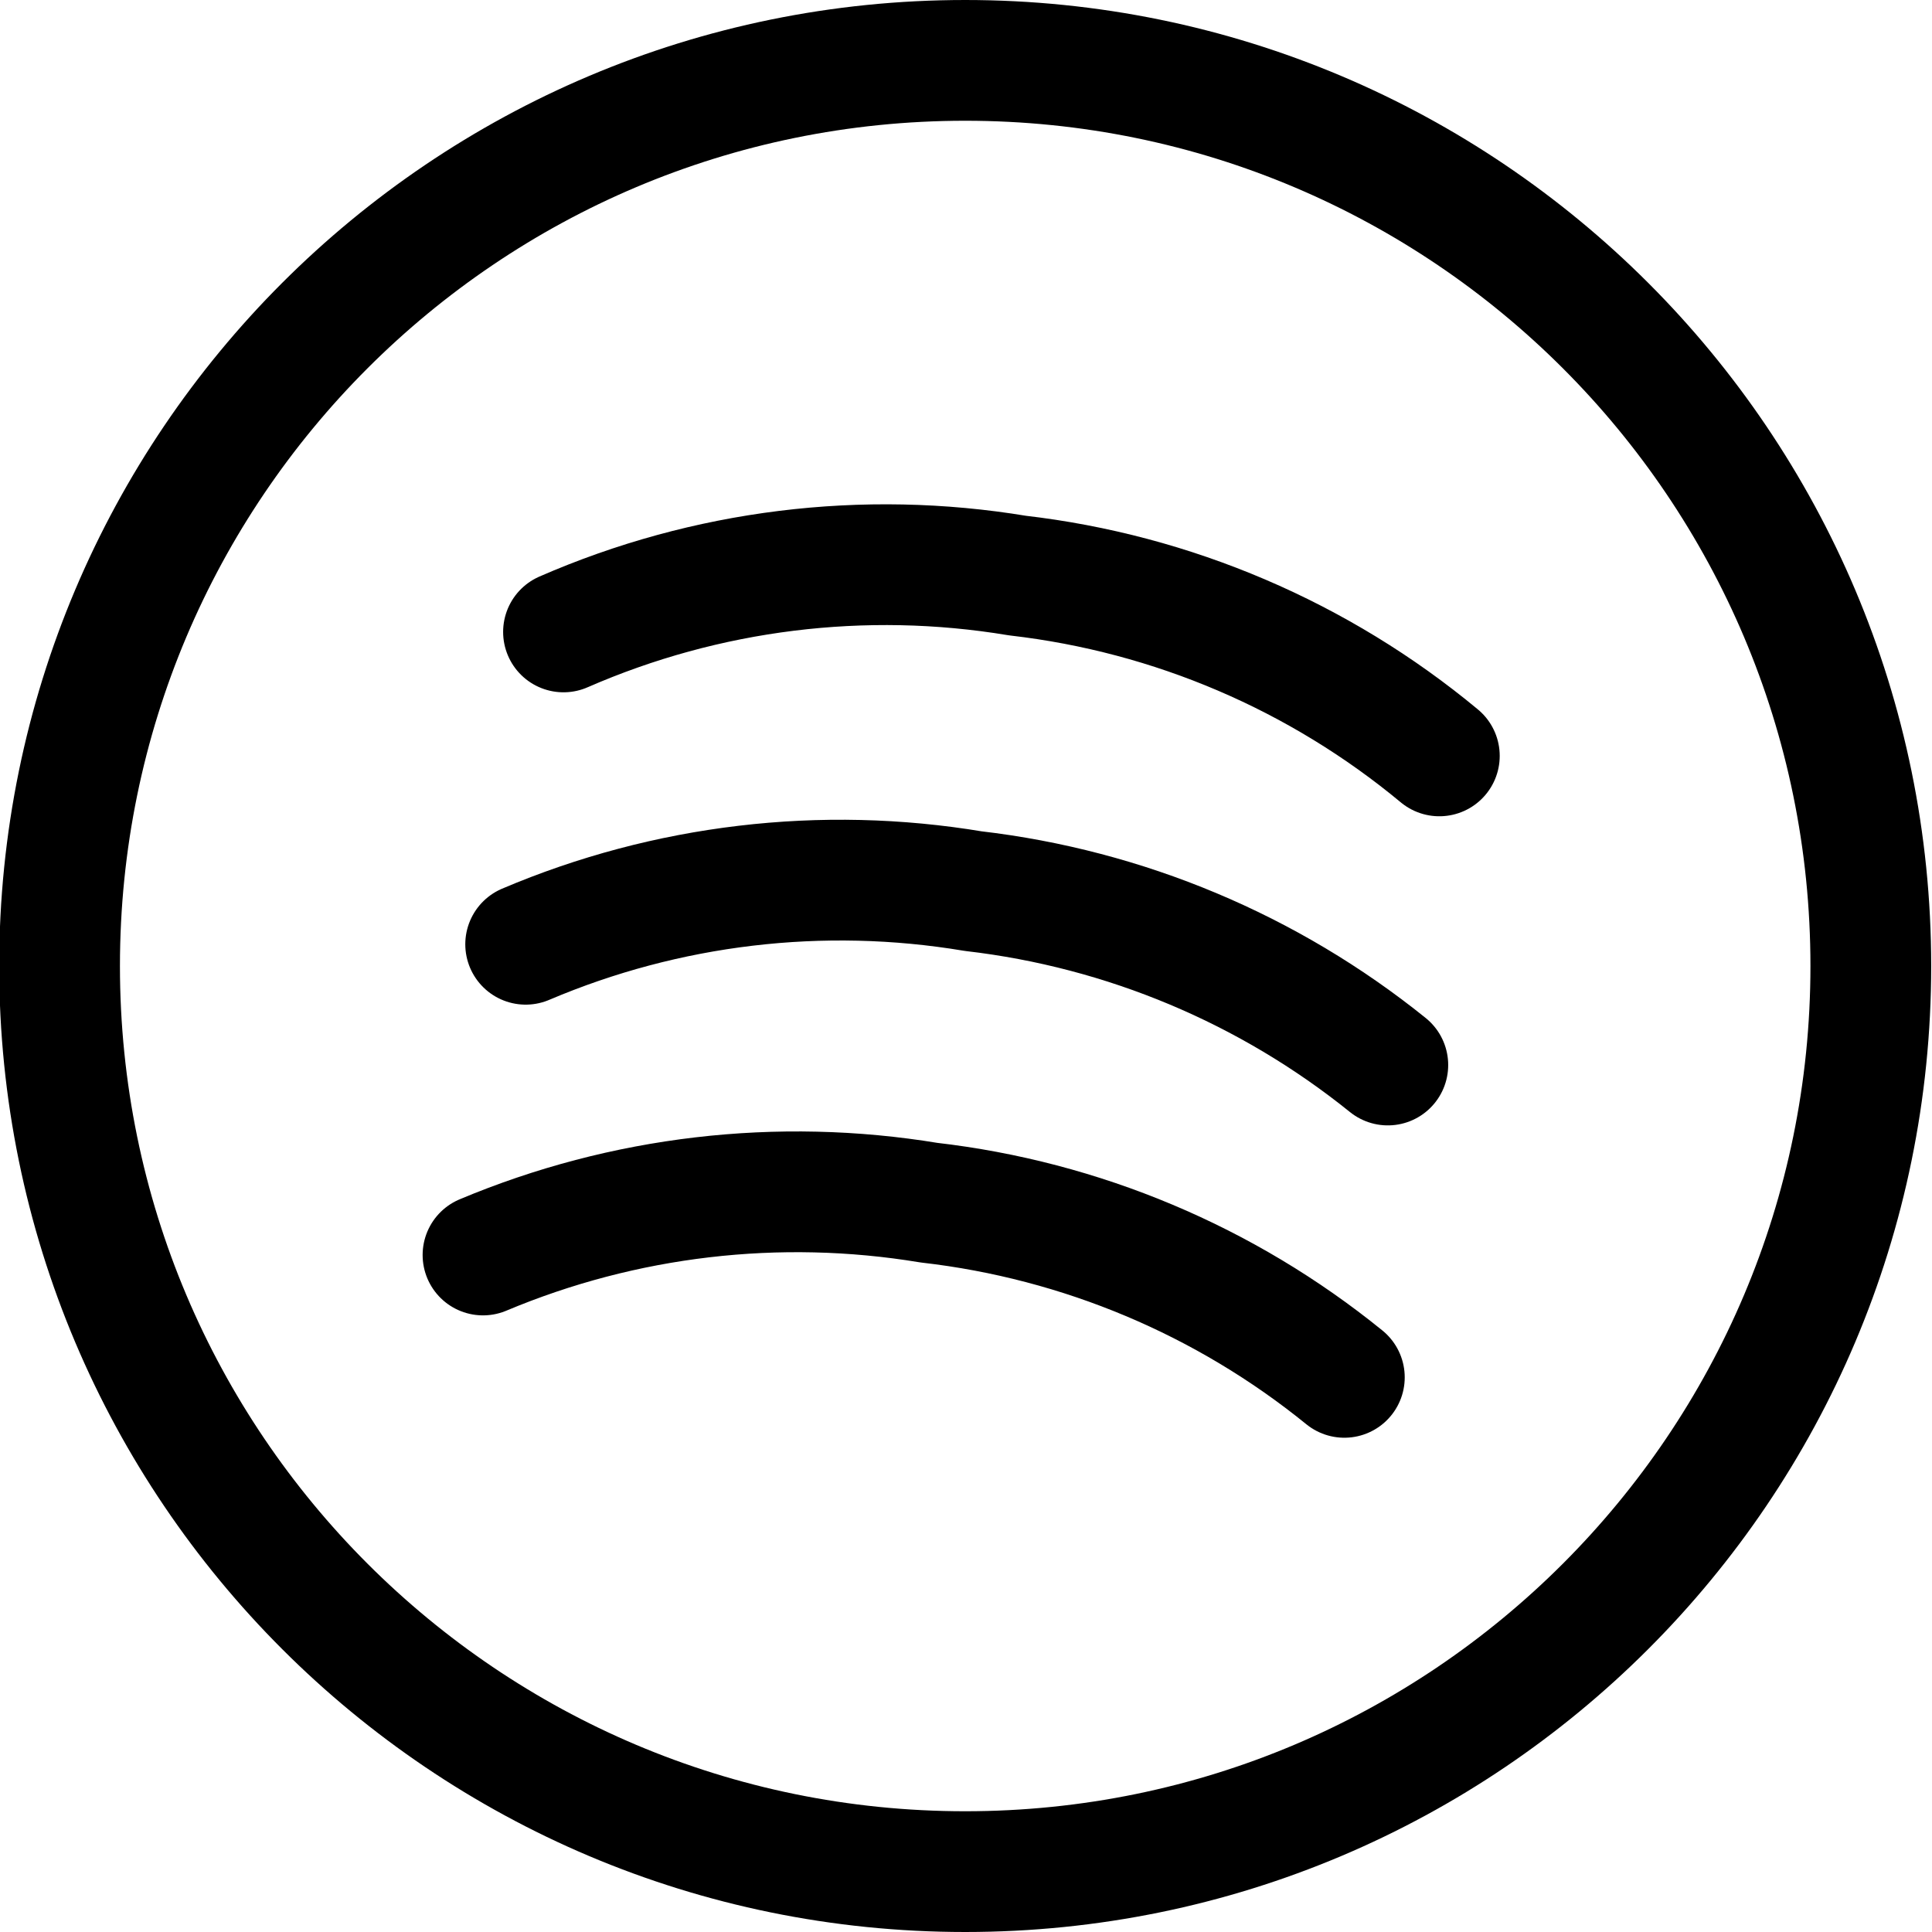
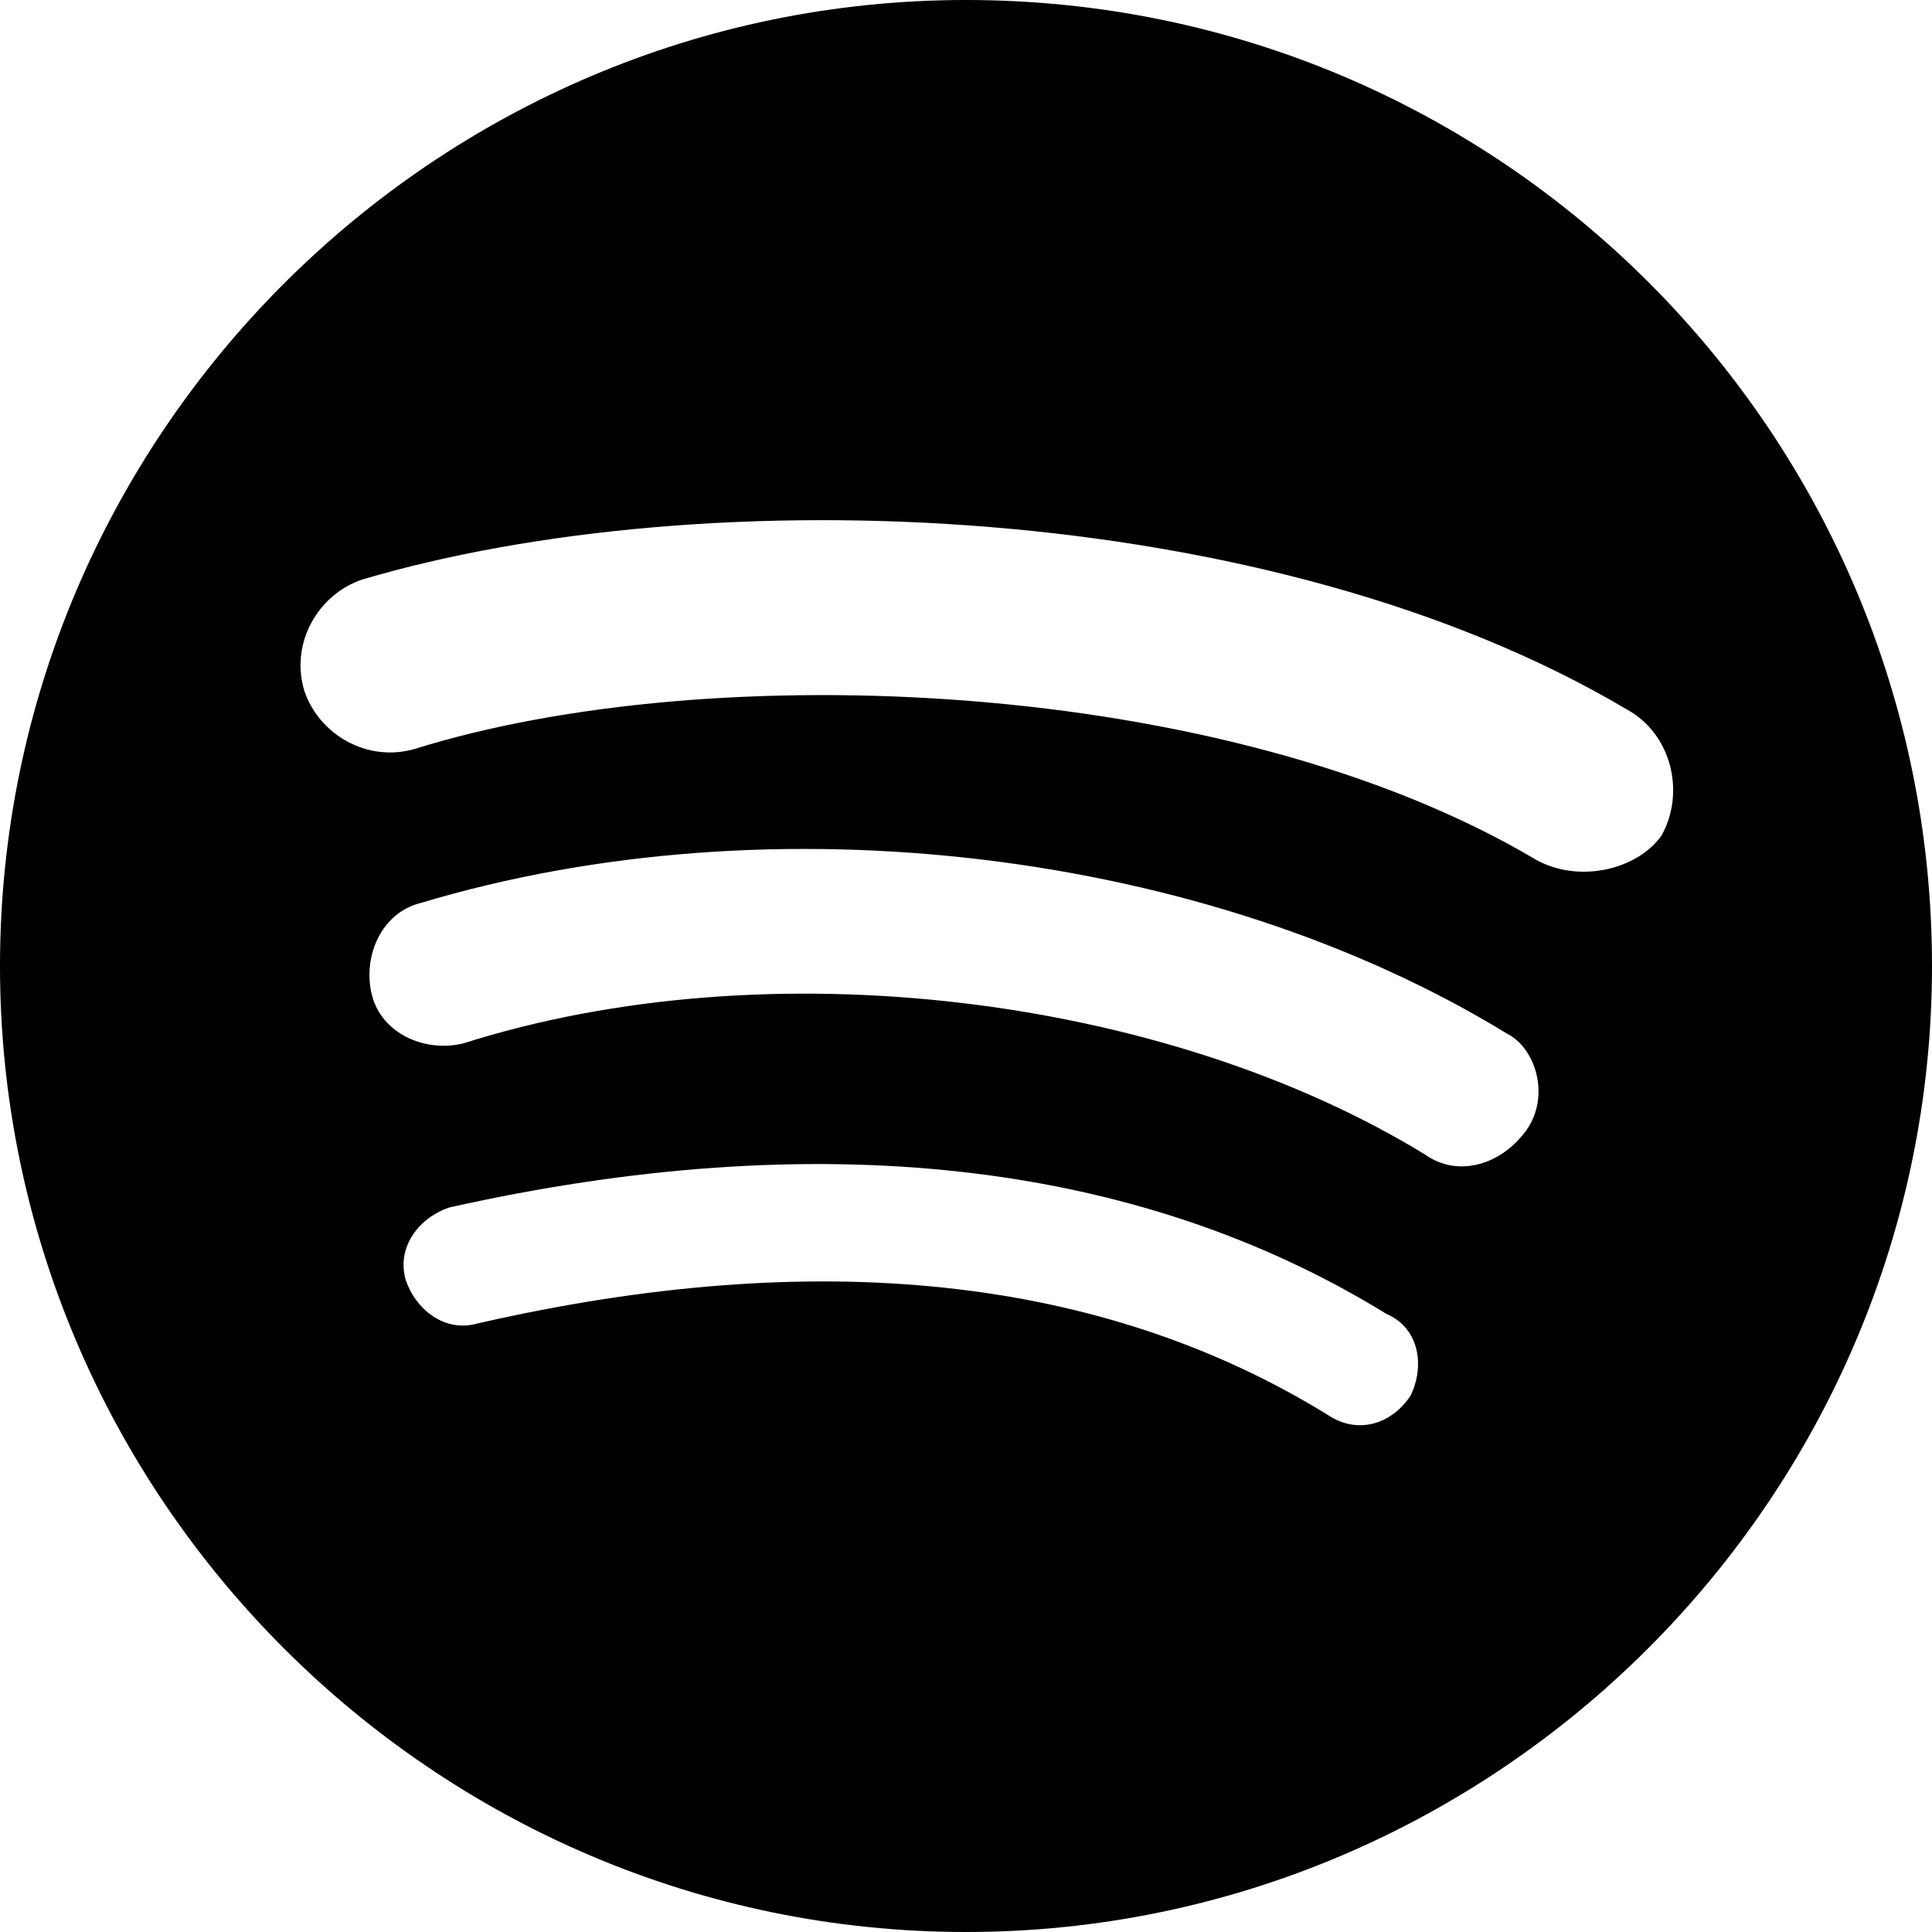
- <svg xmlns="http://www.w3.org/2000/svg" id="Regular" viewBox="0 0 24 24">
-   <defs>
-     <style>.cls-1{fill:none;stroke:#000;stroke-linecap:round;stroke-linejoin:round;stroke-width:1.5px;}</style>
-   </defs>
-   <circle class="cls-1" cx="11.99" cy="12" r="11.25" />
-   <path class="cls-1" d="M7,7.85a10,10,0,0,1,5.64-.7,10,10,0,0,1,5.24,2.24" />
-   <path class="cls-1" d="M6.53,11.73a10,10,0,0,1,5.56-.66,10.06,10.06,0,0,1,5.15,2.16" />
-   <path class="cls-1" d="M6,15.59a10.07,10.07,0,0,1,5.54-.65,10,10,0,0,1,5.16,2.17" />
+ <svg xmlns="http://www.w3.org/2000/svg" role="img" viewBox="0 0 24 24">
+   <path d="M12 0C5.4 0 0 5.4 0 12s5.4 12 12 12 12-5.4 12-12S18.66 0 12 0zm5.521 17.34c-.24.359-.66.48-1.021.24-2.82-1.74-6.36-2.101-10.561-1.141-.418.122-.779-.179-.899-.539-.12-.421.18-.78.54-.9 4.56-1.021 8.52-.6 11.64 1.32.42.18.479.659.301 1.02zm1.44-3.3c-.301.42-.841.6-1.262.3-3.239-1.98-8.159-2.58-11.939-1.38-.479.12-1.02-.12-1.14-.6-.12-.48.12-1.021.6-1.141C9.6 9.9 15 10.561 18.72 12.84c.361.181.54.78.241 1.2zm.12-3.36C15.24 8.4 8.82 8.16 5.16 9.301c-.6.179-1.2-.181-1.38-.721-.18-.601.18-1.2.72-1.381 4.26-1.26 11.28-1.02 15.721 1.621.539.3.719 1.02.419 1.56-.299.421-1.02.599-1.559.3z" />
</svg>
